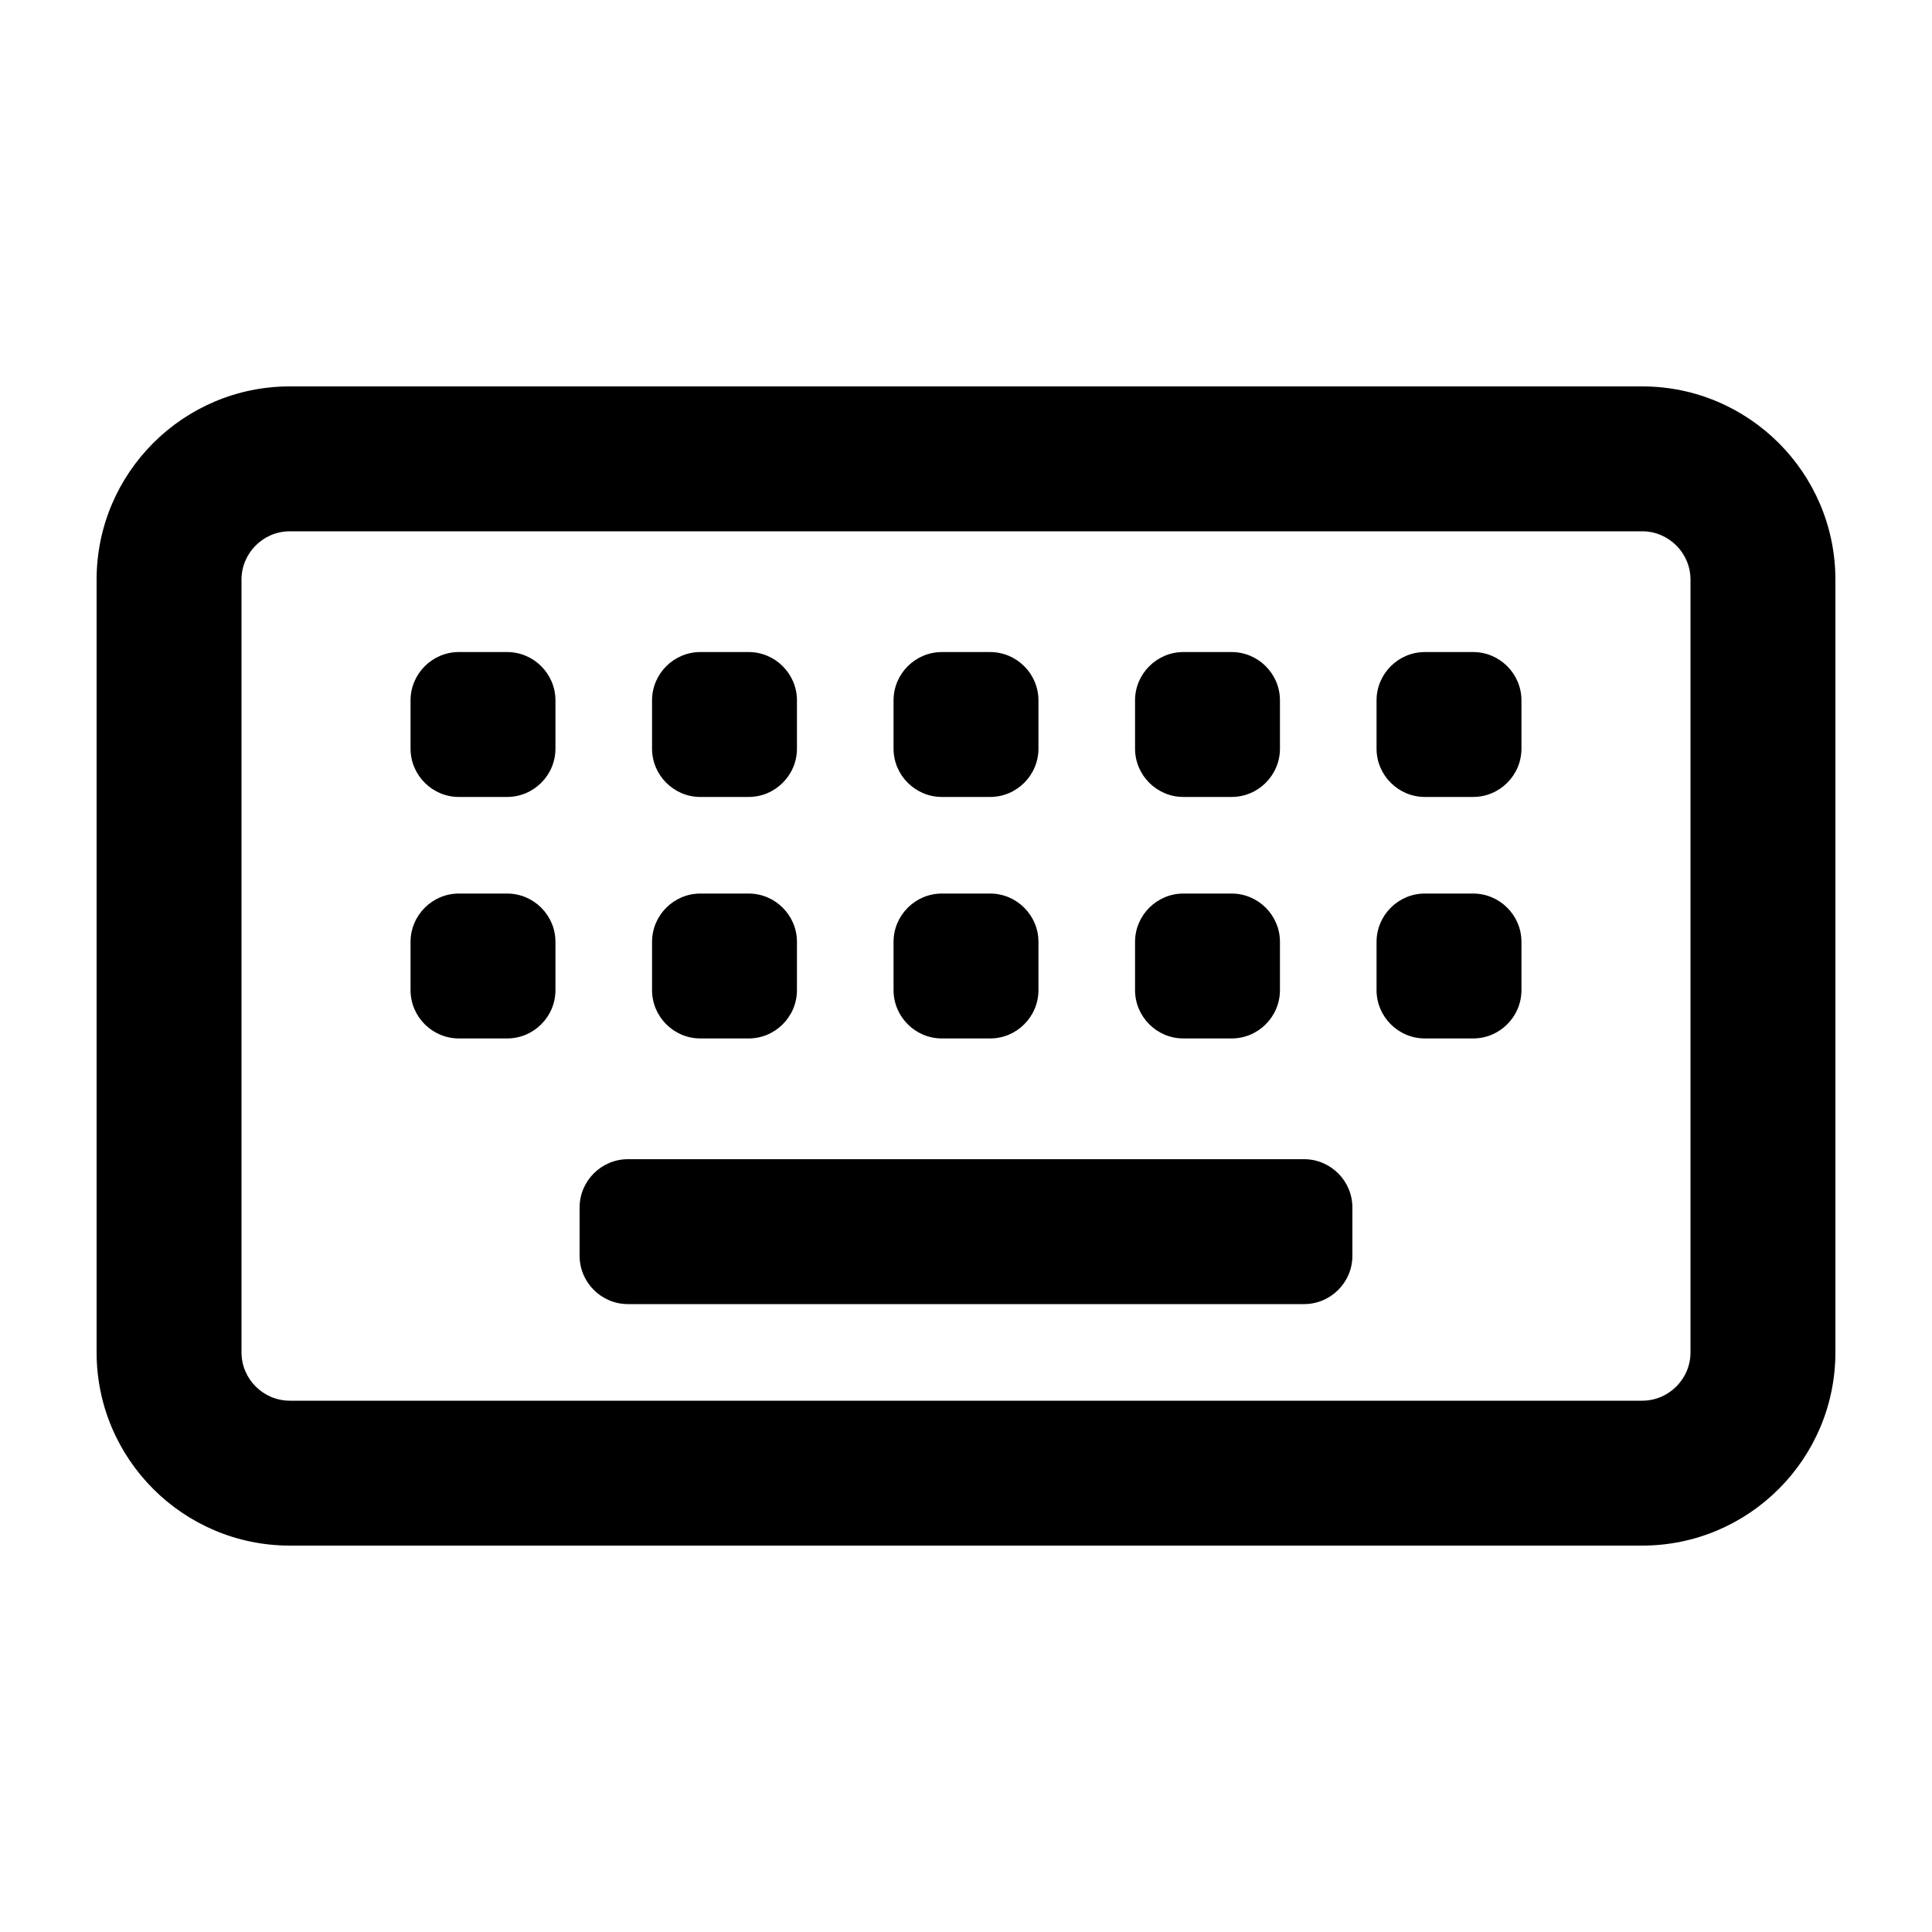
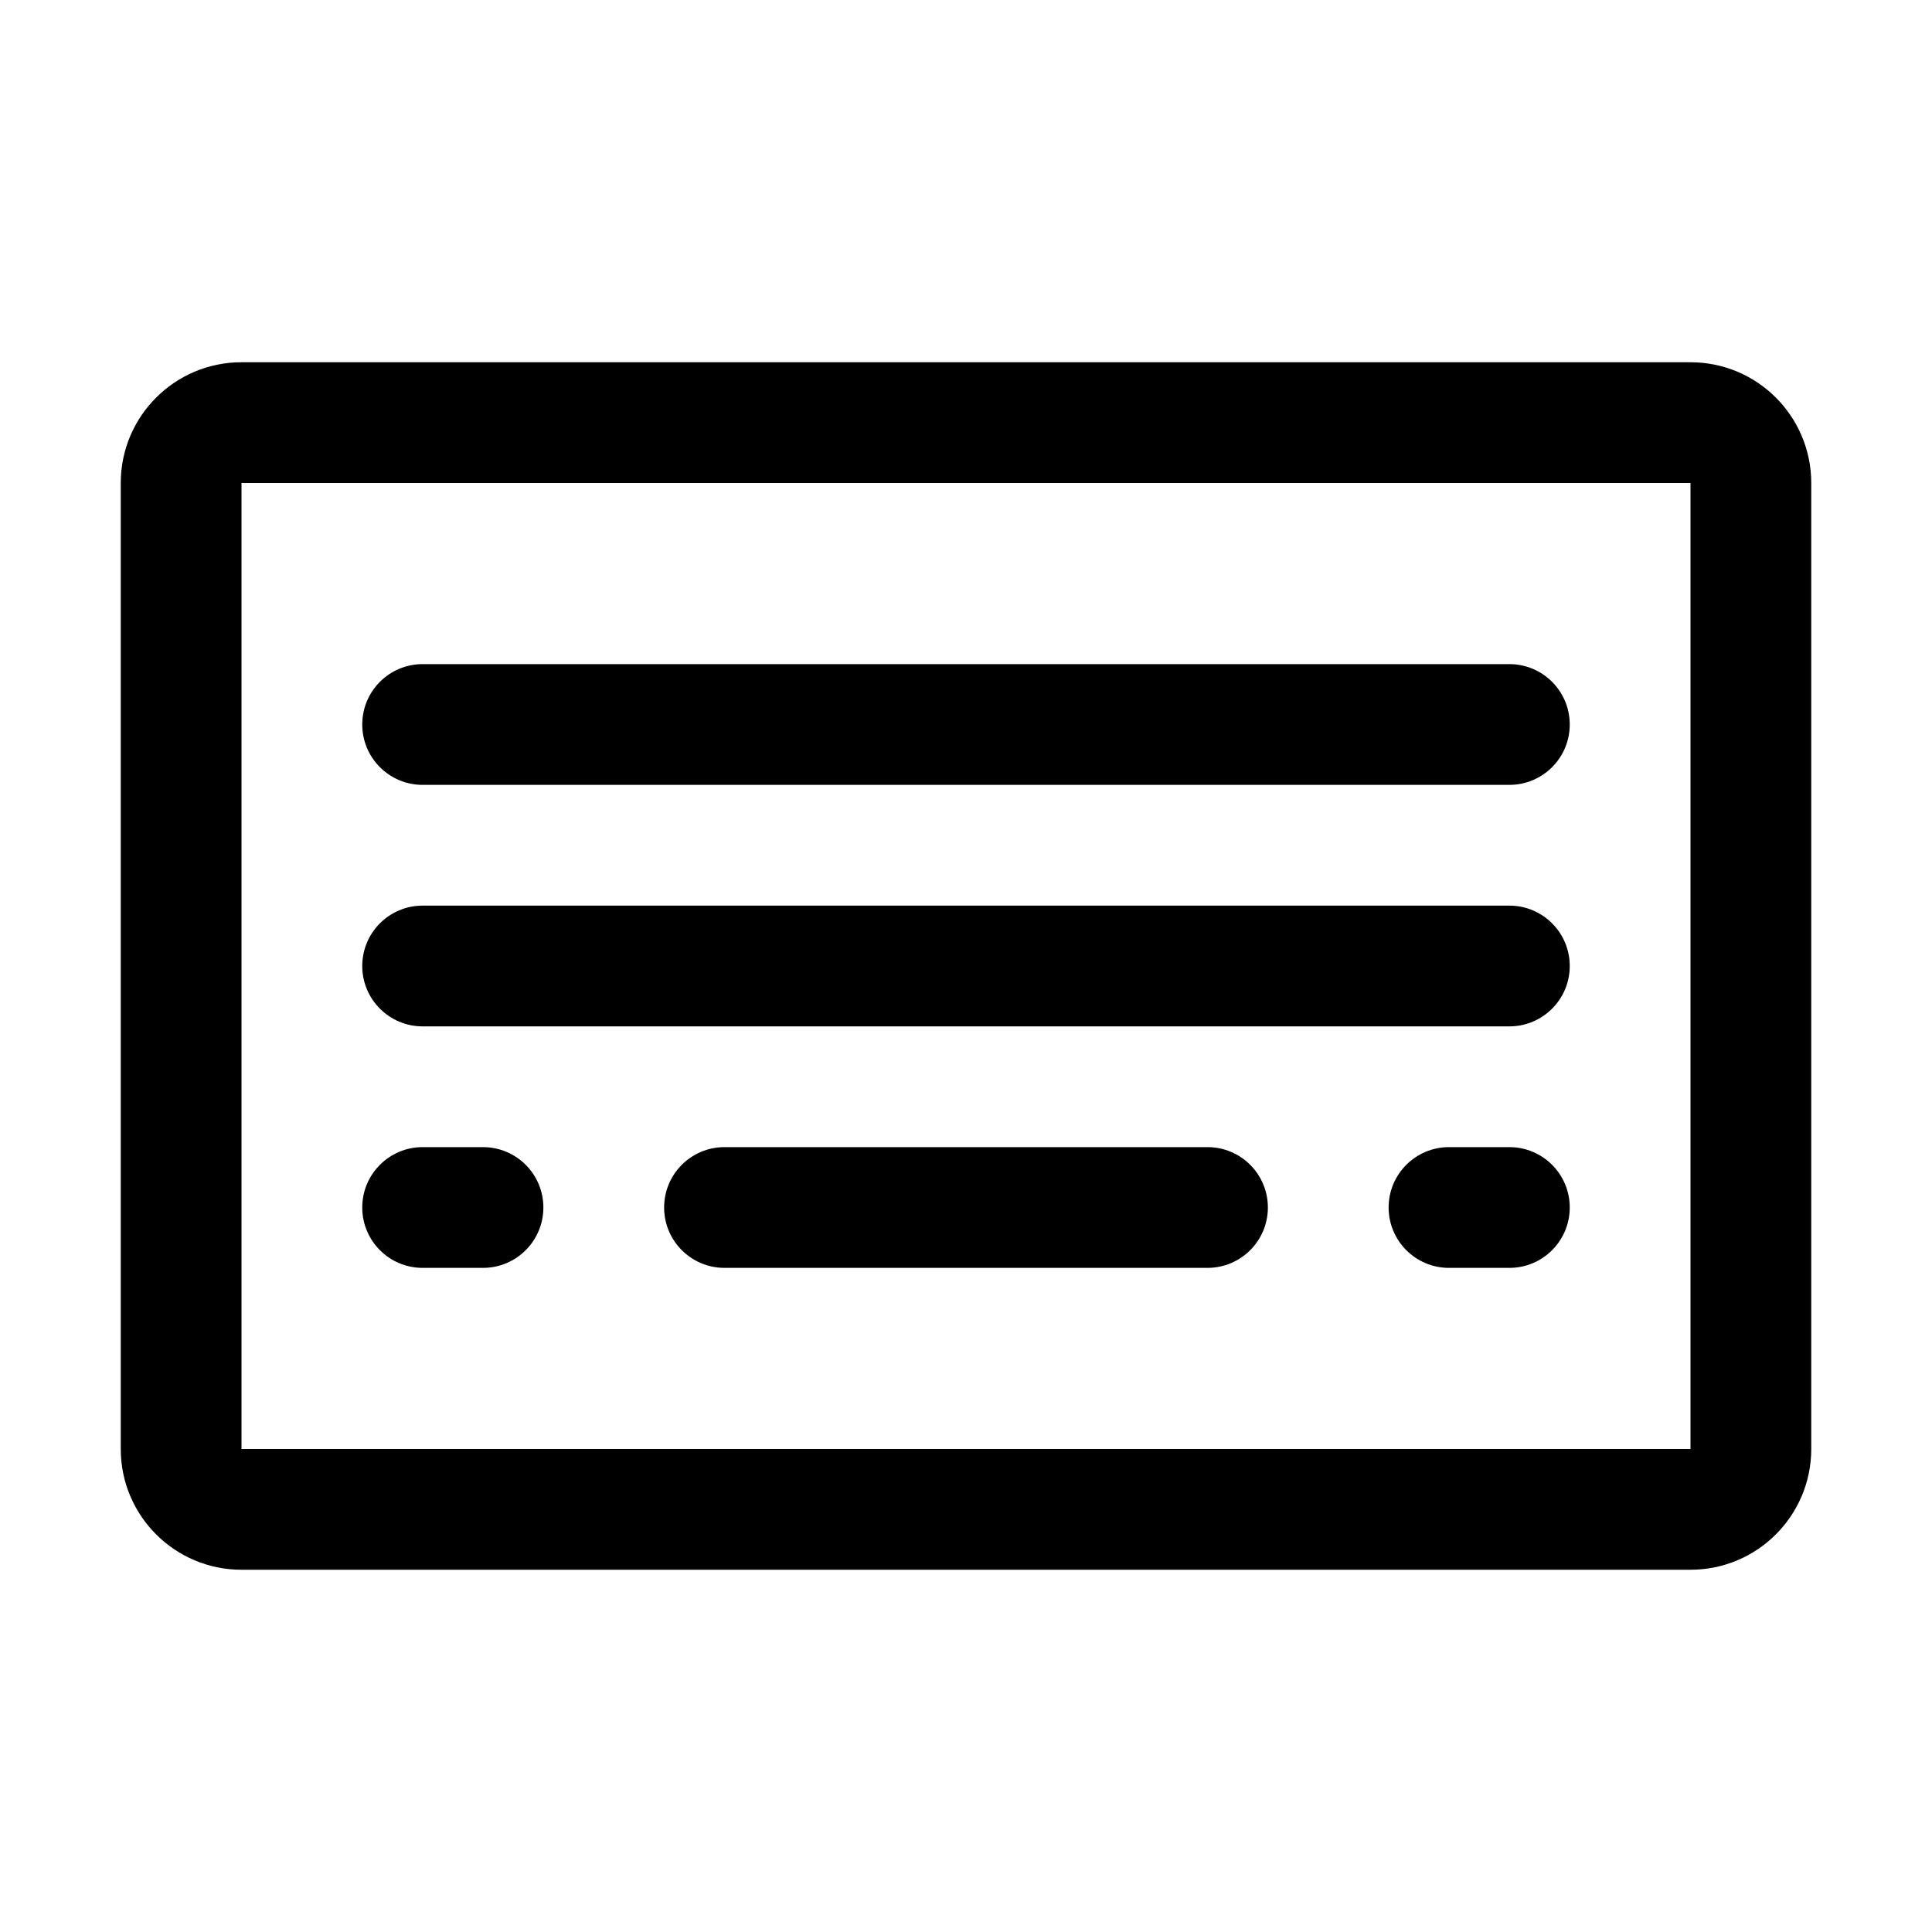
- <svg xmlns="http://www.w3.org/2000/svg" viewBox="0 0 640 640">
-   <path d="M96 176C87.2 176 80 183.2 80 192L80 448C80 456.8 87.2 464 96 464L544 464C552.8 464 560 456.8 560 448L560 192C560 183.2 552.8 176 544 176L96 176zM32 192C32 156.7 60.7 128 96 128L544 128C579.3 128 608 156.7 608 192L608 448C608 483.3 579.3 512 544 512L96 512C60.7 512 32 483.3 32 448L32 192zM208 384L432 384C440.8 384 448 391.2 448 400L448 416C448 424.8 440.8 432 432 432L208 432C199.2 432 192 424.8 192 416L192 400C192 391.2 199.2 384 208 384zM136 312C136 303.2 143.2 296 152 296L168 296C176.8 296 184 303.2 184 312L184 328C184 336.8 176.8 344 168 344L152 344C143.2 344 136 336.8 136 328L136 312zM152 216L168 216C176.8 216 184 223.2 184 232L184 248C184 256.8 176.8 264 168 264L152 264C143.2 264 136 256.8 136 248L136 232C136 223.2 143.2 216 152 216zM216 312C216 303.2 223.2 296 232 296L248 296C256.8 296 264 303.2 264 312L264 328C264 336.8 256.8 344 248 344L232 344C223.2 344 216 336.8 216 328L216 312zM232 216L248 216C256.8 216 264 223.2 264 232L264 248C264 256.8 256.8 264 248 264L232 264C223.2 264 216 256.8 216 248L216 232C216 223.2 223.2 216 232 216zM296 312C296 303.2 303.2 296 312 296L328 296C336.8 296 344 303.2 344 312L344 328C344 336.8 336.8 344 328 344L312 344C303.2 344 296 336.8 296 328L296 312zM312 216L328 216C336.8 216 344 223.2 344 232L344 248C344 256.8 336.8 264 328 264L312 264C303.2 264 296 256.8 296 248L296 232C296 223.2 303.2 216 312 216zM376 312C376 303.2 383.2 296 392 296L408 296C416.8 296 424 303.2 424 312L424 328C424 336.8 416.8 344 408 344L392 344C383.2 344 376 336.8 376 328L376 312zM392 216L408 216C416.8 216 424 223.2 424 232L424 248C424 256.8 416.8 264 408 264L392 264C383.2 264 376 256.8 376 248L376 232C376 223.2 383.2 216 392 216zM456 312C456 303.2 463.2 296 472 296L488 296C496.8 296 504 303.2 504 312L504 328C504 336.8 496.8 344 488 344L472 344C463.2 344 456 336.8 456 328L456 312zM472 216L488 216C496.8 216 504 223.2 504 232L504 248C504 256.8 496.8 264 488 264L472 264C463.2 264 456 256.8 456 248L456 232C456 223.2 463.2 216 472 216z" />
+ <svg xmlns="http://www.w3.org/2000/svg" width="32" height="32" fill="#000000" viewBox="0 0 256 256">
+   <path d="M224,48H32A16,16,0,0,0,16,64V192a16,16,0,0,0,16,16H224a16,16,0,0,0,16-16V64A16,16,0,0,0,224,48Zm0,144H32V64H224V192Zm-16-64a8,8,0,0,1-8,8H56a8,8,0,0,1,0-16H200A8,8,0,0,1,208,128Zm0-32a8,8,0,0,1-8,8H56a8,8,0,0,1,0-16H200A8,8,0,0,1,208,96ZM72,160a8,8,0,0,1-8,8H56a8,8,0,0,1,0-16h8A8,8,0,0,1,72,160Zm96,0a8,8,0,0,1-8,8H96a8,8,0,0,1,0-16h64A8,8,0,0,1,168,160Zm40,0a8,8,0,0,1-8,8h-8a8,8,0,0,1,0-16h8A8,8,0,0,1,208,160Z" />
</svg>
